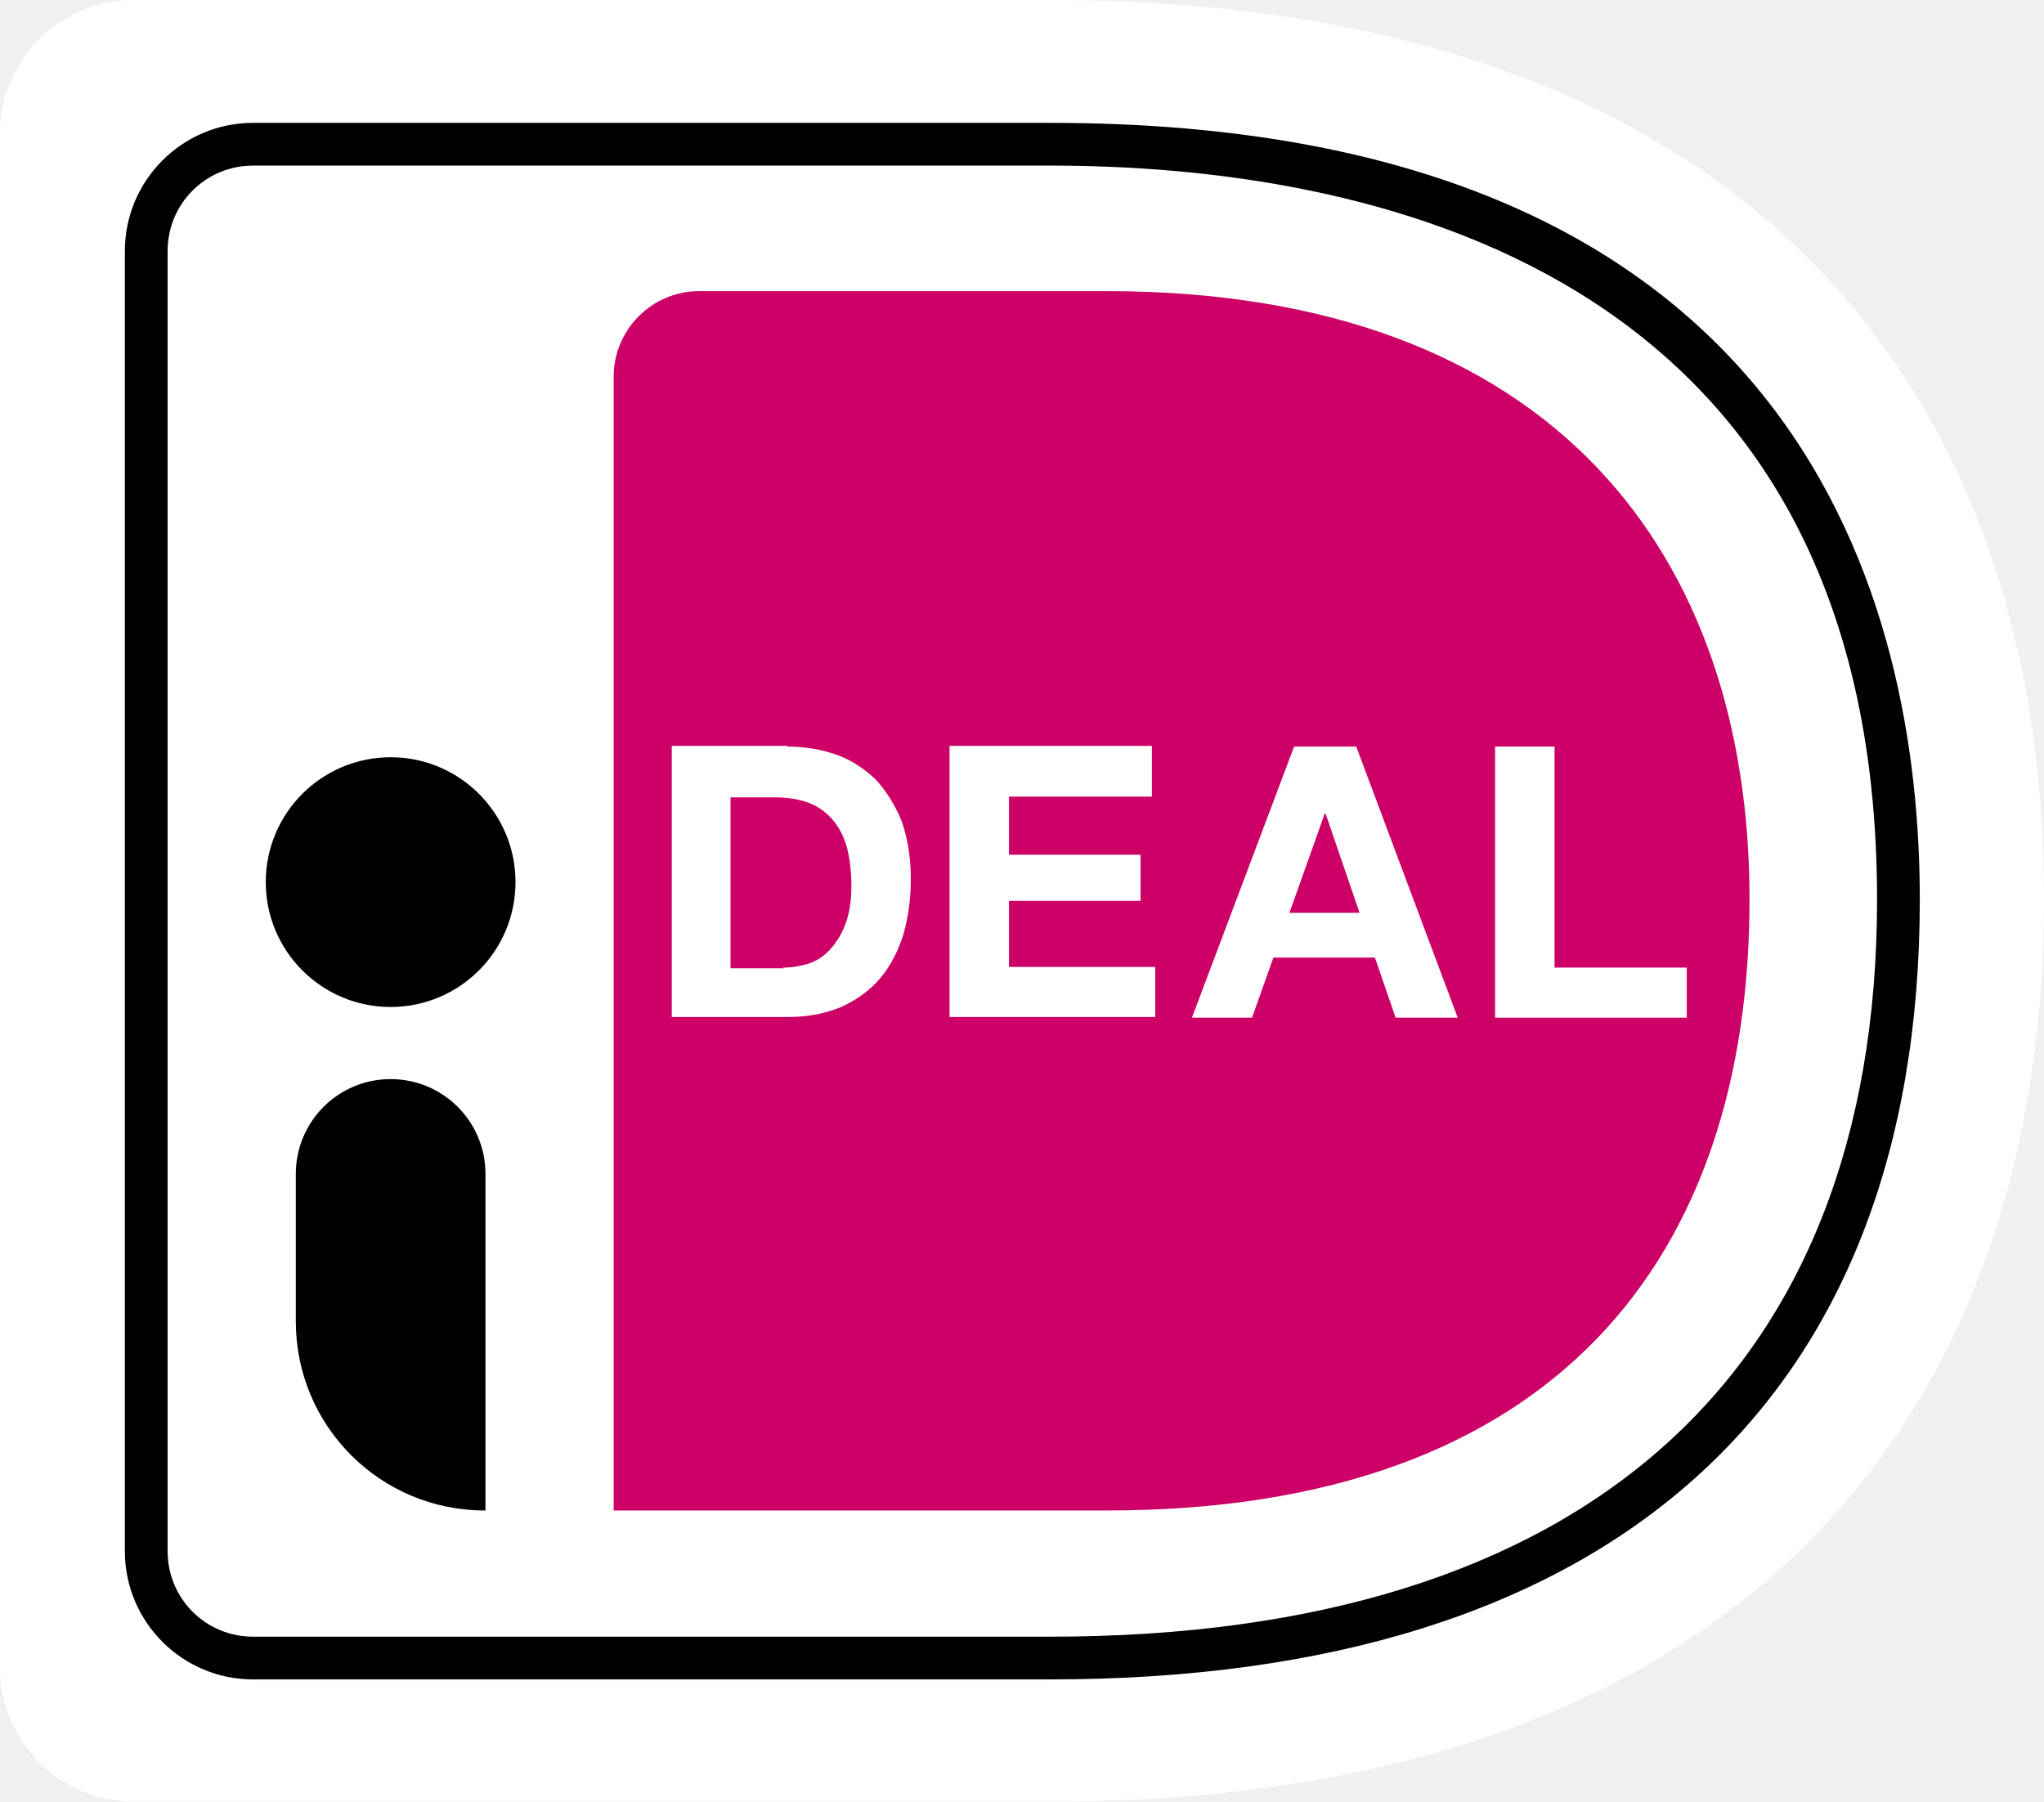
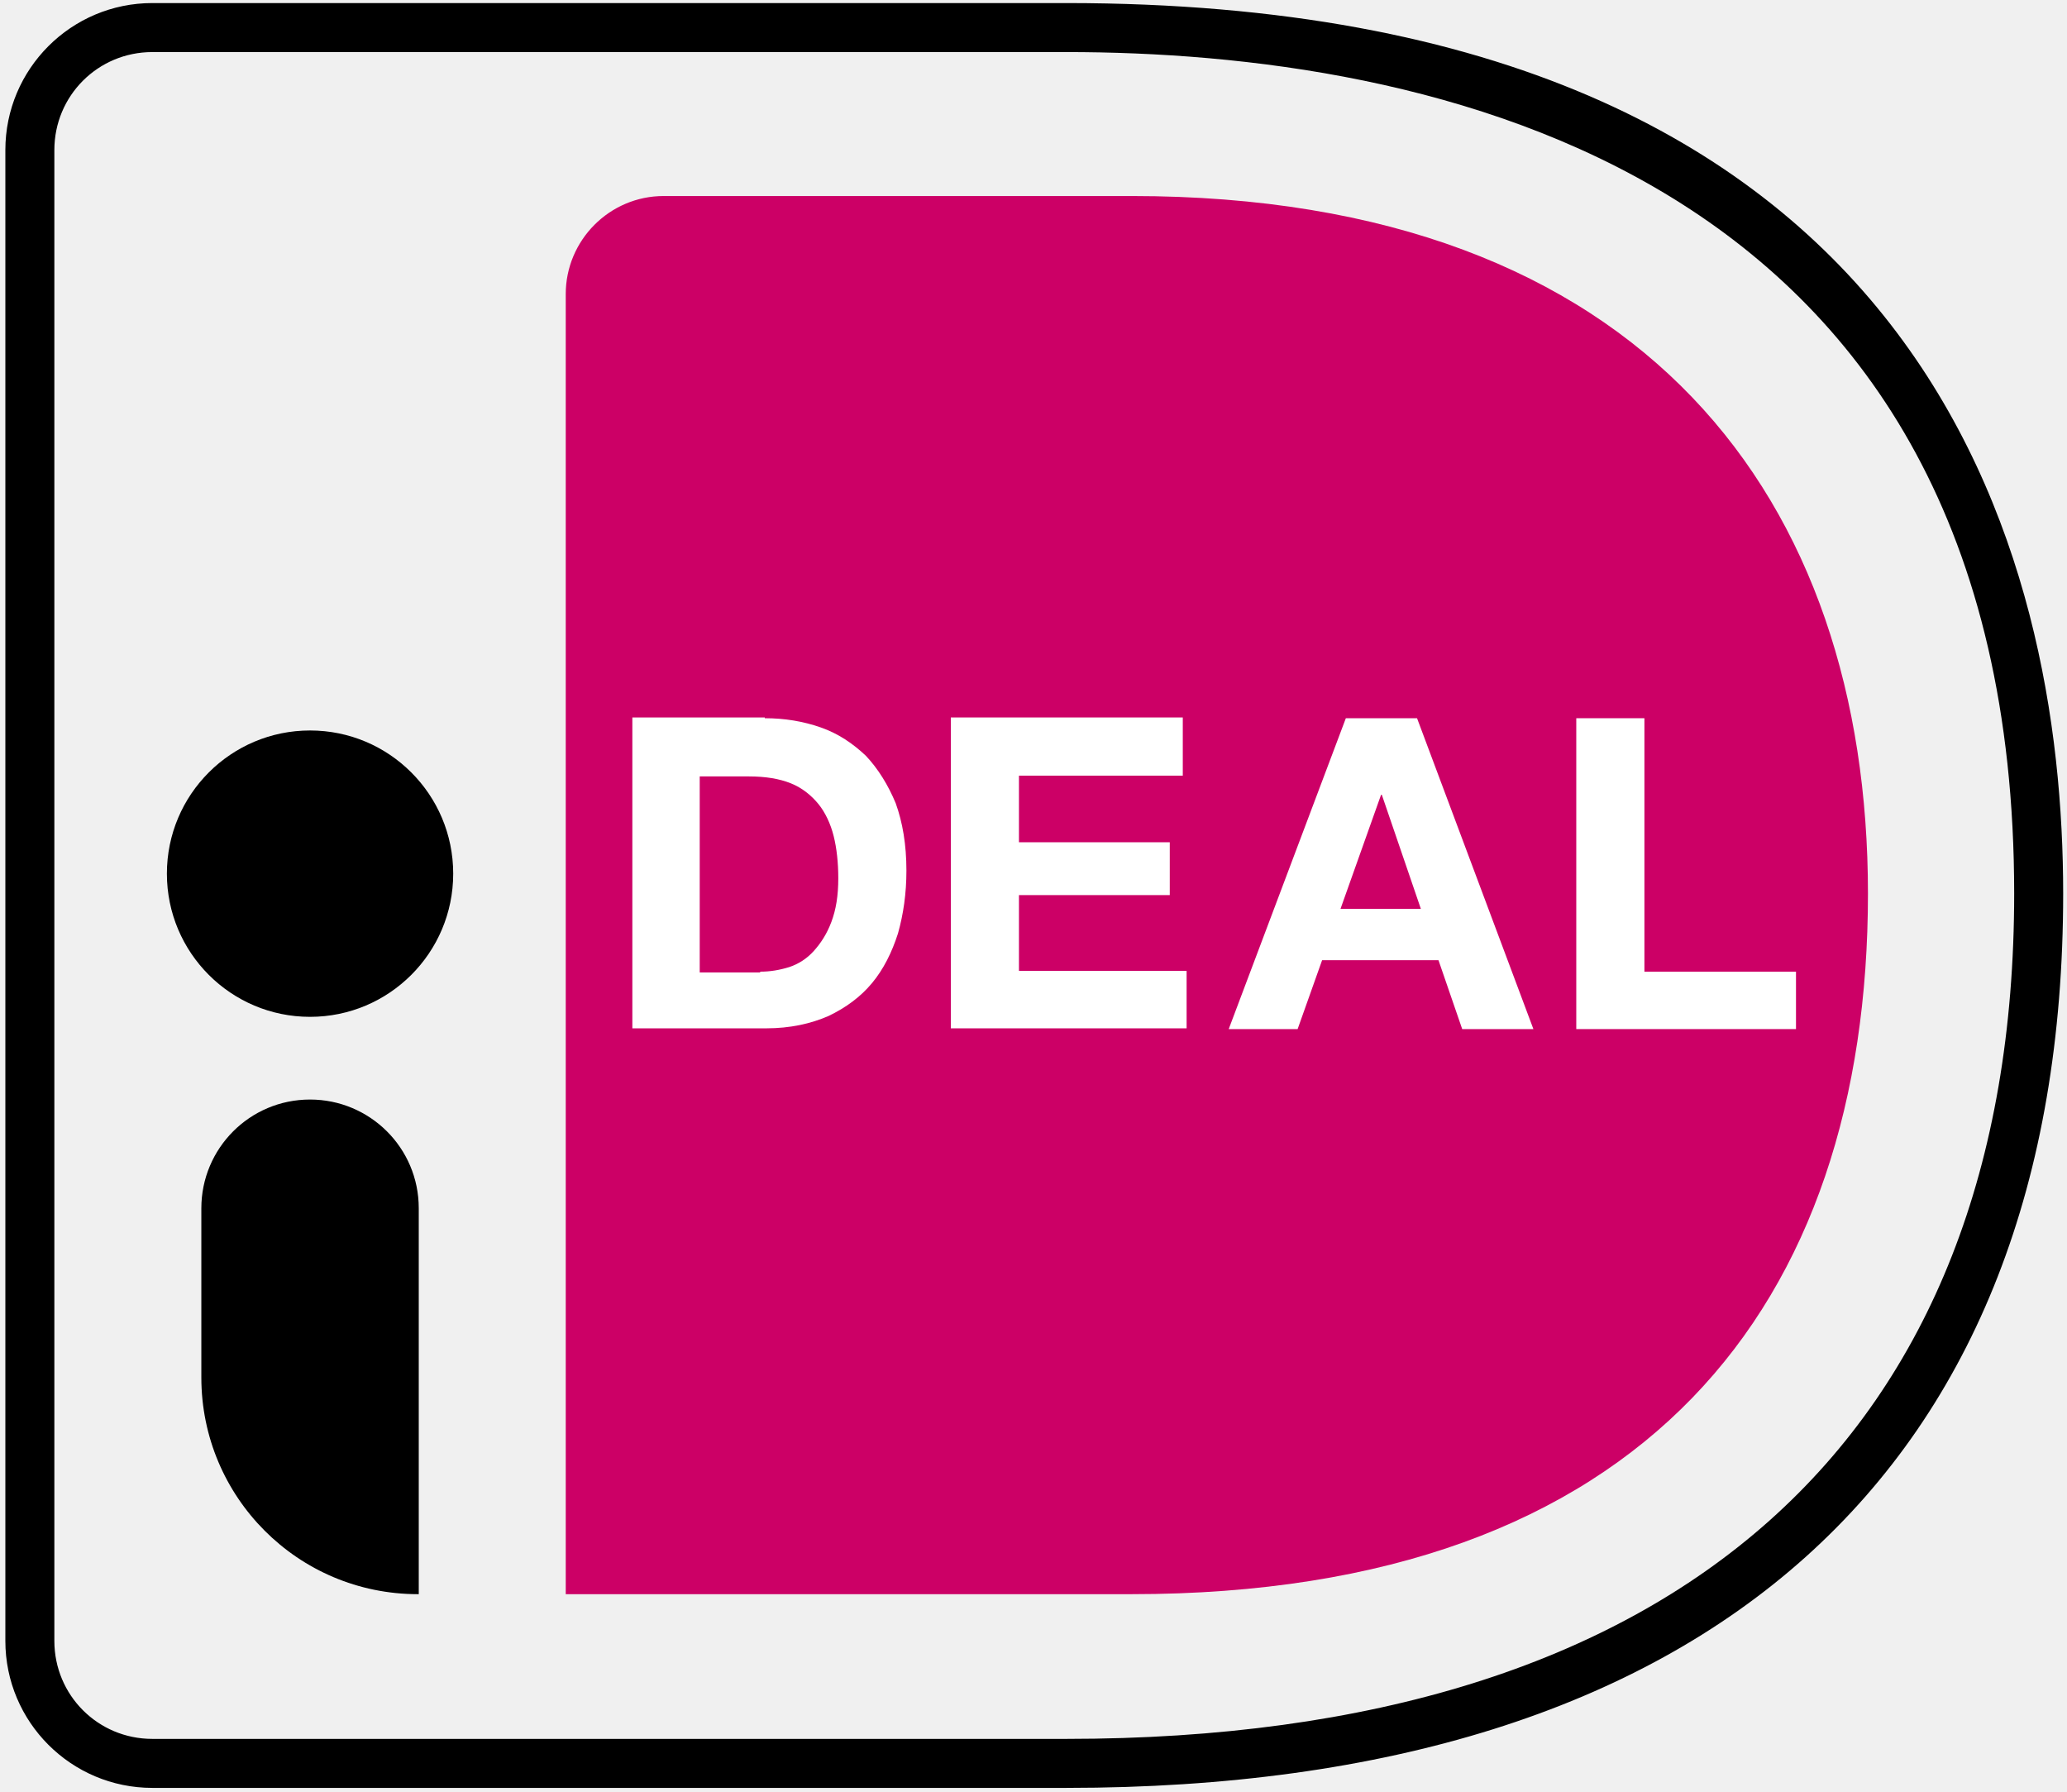
- <svg xmlns="http://www.w3.org/2000/svg" version="1.1" id="Layer_1" x="0px" y="0px" viewBox="0 0 306.1 269.8" style="enable-background:new 0 0 306.1 269.8;" xml:space="preserve">
-   <style type="text/css">
- 	.st0{fill:#FFFFFF;}
- 	.st1{fill:#CC0066;}
- </style>
-   <g>
-     <g>
-       <path class="st0" d="M0,20v229.8c0,11,9,20,20,20h137.3c103.8,0,148.8-58.1,148.8-135.2C306.1,57.9,261.1,0,157.3,0H20    C9,0,0,9,0,20z" />
-       <path class="st1" d="M91.9,56.4v169.8h73.9c67.1,0,96.2-37.9,96.2-91.5c0-51.3-29.1-91.1-96.2-91.1h-61.1    C97.6,43.6,91.9,49.4,91.9,56.4z" />
-       <g>
-         <g>
-           <path d="M157.3,251.5H37.9c-10.6,0-19.2-8.6-19.2-19.2V37.6c0-10.6,8.6-19.2,19.2-19.2h119.4c113.3,0,130.2,72.9,130.2,116.3      C287.5,210,241.2,251.5,157.3,251.5z M37.9,24.8c-7.1,0-12.8,5.7-12.8,12.8v194.7c0,7.1,5.7,12.8,12.8,12.8h119.4      c79.8,0,123.8-39.2,123.8-110.4c0-95.6-77.6-109.9-123.8-109.9H37.9z" />
-         </g>
-       </g>
-     </g>
-     <g>
-       <path class="st0" d="M117.9,111.8c2.6,0,5,0.4,7.3,1.2c2.3,0.8,4.2,2.1,5.9,3.7c1.6,1.7,2.9,3.8,3.9,6.2c0.9,2.5,1.4,5.4,1.4,8.8    c0,3-0.4,5.7-1.1,8.2c-0.8,2.5-1.9,4.7-3.4,6.5c-1.5,1.8-3.4,3.2-5.7,4.3c-2.3,1-5,1.6-8.1,1.6h-17.5v-40.6H117.9z M117.3,144.9    c1.3,0,2.5-0.2,3.8-0.6c1.2-0.4,2.3-1.1,3.2-2.1c0.9-1,1.7-2.2,2.3-3.8c0.6-1.6,0.9-3.4,0.9-5.7c0-2-0.2-3.9-0.6-5.5    c-0.4-1.6-1.1-3.1-2-4.2s-2.1-2.1-3.6-2.7c-1.5-0.6-3.3-0.9-5.5-0.9h-6.4v25.6H117.3z" />
-       <path class="st0" d="M172.5,111.8v7.5h-21.4v8.7h19.7v6.9h-19.7v9.9H173v7.5h-30.8v-40.6H172.5z" />
-       <path class="st0" d="M203.1,111.8l15.2,40.6H209l-3.1-9h-15.2l-3.2,9h-9l15.3-40.6H203.1z M203.6,136.7l-5.1-14.9h-0.1l-5.3,14.9    H203.6z" />
-       <path class="st0" d="M232.8,111.8v33.1h19.8v7.5h-28.7v-40.6H232.8z" />
-     </g>
-     <g>
-       <circle cx="58.5" cy="132.1" r="18.7" />
-     </g>
-     <path d="M72.6,226.2L72.6,226.2c-15.7,0-28.3-12.7-28.3-28.3v-22.1c0-7.8,6.3-14.2,14.2-14.2h0c7.8,0,14.2,6.3,14.2,14.2V226.2z" />
+ <svg xmlns="http://www.w3.org/2000/svg" fill="none" height="234" viewBox="0 0 270 234" width="270">
+   <path d="m73.9 38.4v169.8h73.9c67.1 0 96.2-37.9 96.2-91.5 0-51.3-29.1-91.1-96.2-91.1h-61.1c-7.1 0-12.8 5.8-12.8 12.8z" fill="#c06" />
+   <path d="m139.3 233.5h-119.4c-10.6 0-19.2-8.6-19.2-19.2v-194.7c0-10.6 8.6-19.2 19.2-19.2h119.4c113.3 0 130.2 72.9 130.2 116.3 0 75.3-46.3 116.8-130.2 116.8zm-119.4-226.7c-7.1 0-12.8 5.7-12.8 12.8v194.7c0 7.1 5.7 12.8 12.8 12.8h119.4c79.8 0 123.8-39.2 123.8-110.4 0-95.6-77.6-109.9-123.8-109.9z" fill="#000" />
+   <g fill="#fff">
+     <path d="m99.9 93.8c2.6 0 5 .4 7.3 1.2s4.2 2.1 5.9 3.7c1.6 1.7 2.9 3.8 3.9 6.2.9 2.5 1.4 5.4 1.4 8.8 0 3-.4 5.7-1.1 8.2-.8 2.5-1.9 4.7-3.4 6.5s-3.4 3.2-5.7 4.3c-2.3 1-5 1.6-8.1 1.6h-17.5v-40.6h17.3zm-.6 33.1c1.3 0 2.5-.2 3.8-.6 1.2-.4 2.3-1.1 3.2-2.1s1.7-2.2 2.3-3.8.9-3.4.9-5.7c0-2-.2-3.9-.6-5.5s-1.1-3.1-2-4.2-2.1-2.1-3.6-2.7-3.3-.9-5.5-.9h-6.4v25.6h7.9z" />
+     <path d="m154.5 93.8v7.5h-21.4v8.7h19.7v6.9h-19.7v9.9h21.9v7.5h-30.8v-40.6h30.3z" />
+     <path d="m185.1 93.8 15.2 40.6h-9.3l-3.1-9h-15.2l-3.2 9h-9l15.3-40.6zm.5 24.9-5.1-14.9h-.1l-5.3 14.9z" />
+     <path d="m214.8 93.8v33.1h19.8v7.5h-28.7v-40.6z" />
  </g>
+   <path d="m40.5 132.8c10.328 0 18.7-8.372 18.7-18.7s-8.372-18.7-18.7-18.7-18.7 8.372-18.7 18.7 8.372 18.7 18.7 18.7z" fill="#000" />
+   <path d="m54.6 208.2c-15.7 0-28.3-12.7-28.3-28.3v-22.1c0-7.8 6.3-14.2 14.2-14.2 7.8 0 14.2 6.3 14.2 14.2v50.4z" fill="#000" />
</svg>
